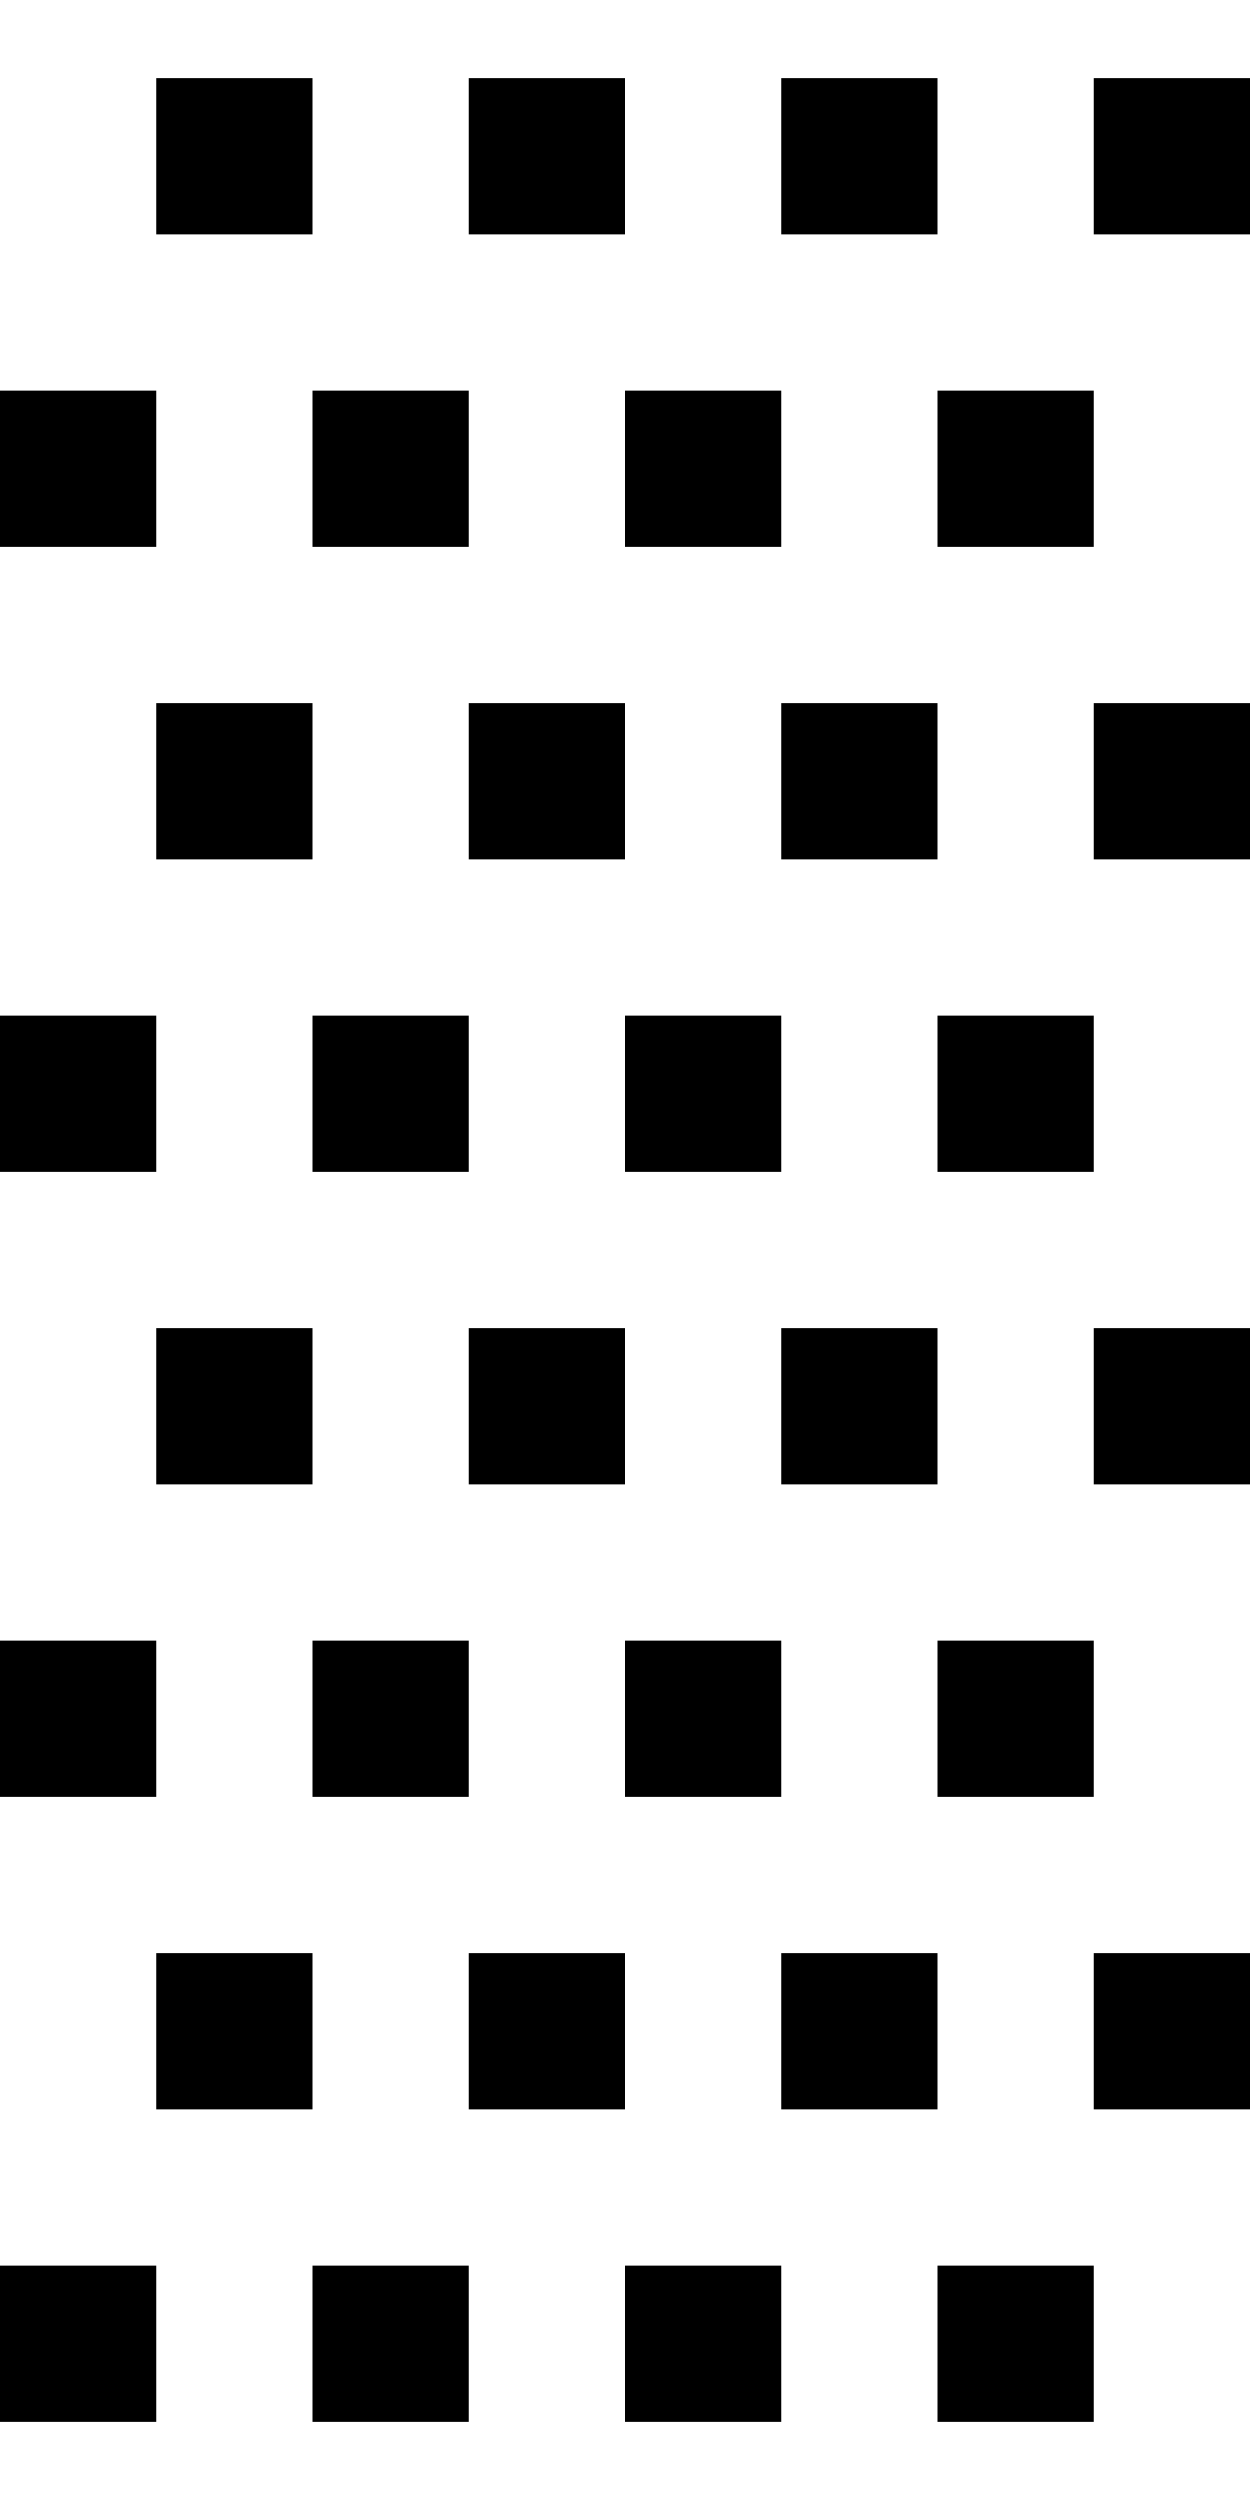
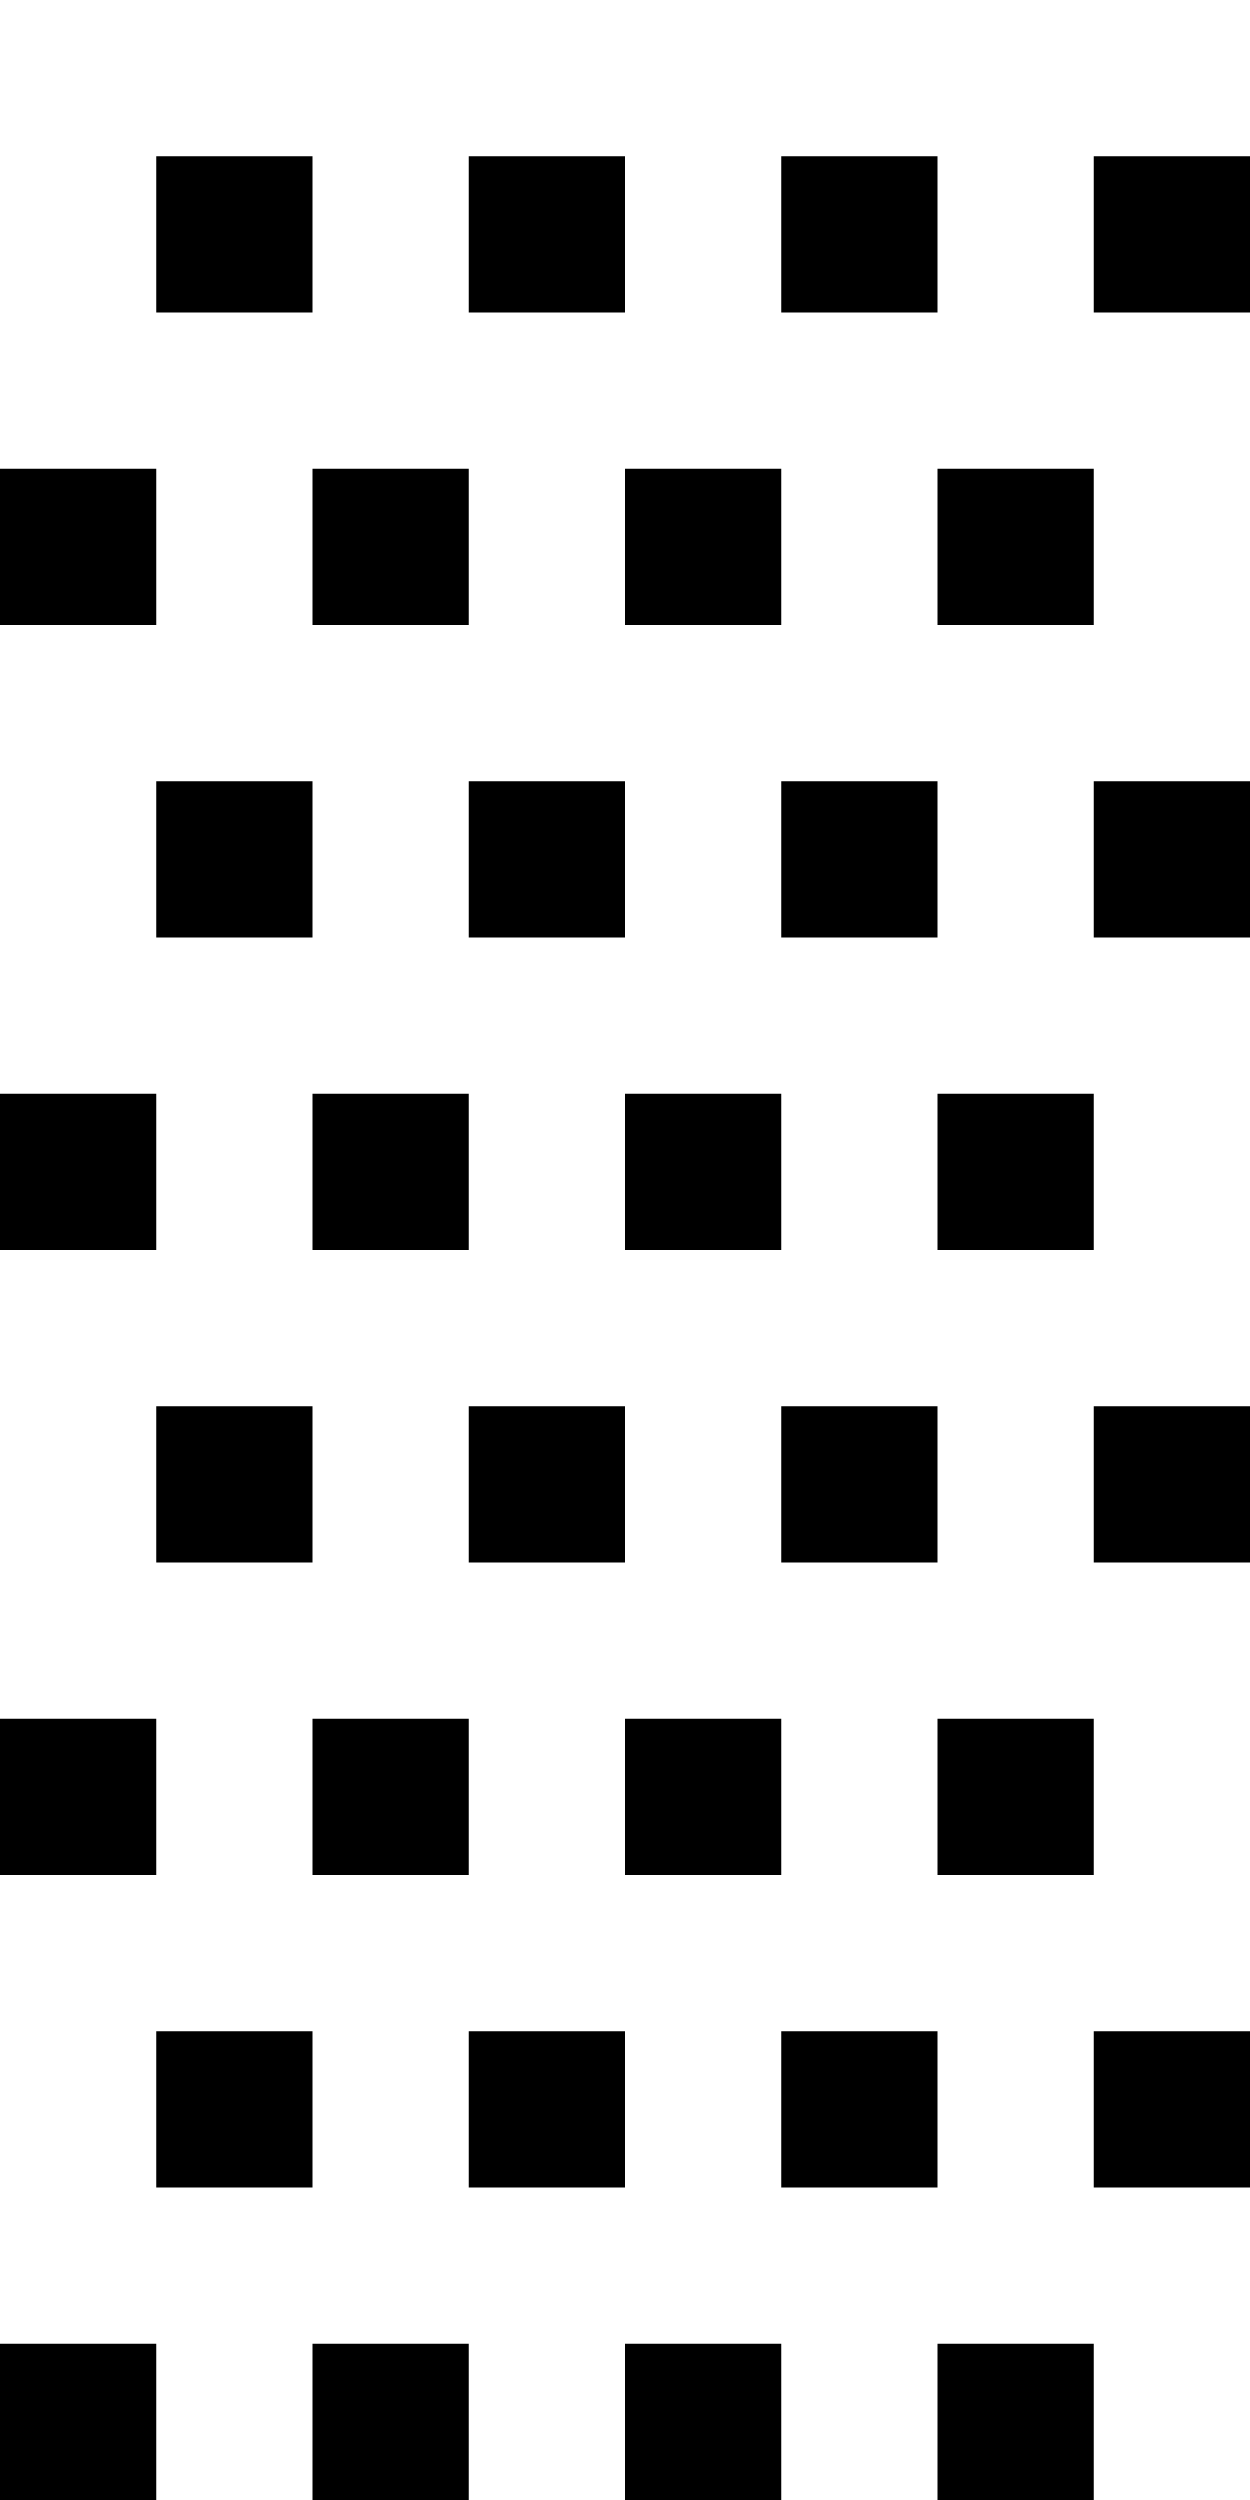
<svg xmlns="http://www.w3.org/2000/svg" version="1.1" width="1024" height="2048" id="svg3355">
  <defs id="defs3357" />
-   <path d="m 128,64 0,128 128,0 0,-128 z m 256,0 0,128 128,0 0,-128 z m 256,0 0,128 128,0 0,-128 z m 256,0 0,128 128,0 0,-128 z M 0,320 l 0,128 128,0 0,-128 z m 256,0 0,128 128,0 0,-128 z m 256,0 0,128 128,0 0,-128 z m 256,0 0,128 128,0 0,-128 z m -640,256 0,128 128,0 0,-128 z m 256,0 0,128 128,0 0,-128 z m 256,0 0,128 128,0 0,-128 z m 256,0 0,128 128,0 0,-128 z M 0,832 l 0,128 128,0 0,-128 z m 256,0 0,128 128,0 0,-128 z m 256,0 0,128 128,0 0,-128 z m 256,0 0,128 128,0 0,-128 z m -640,256 0,128 128,0 0,-128 z m 256,0 0,128 128,0 0,-128 z m 256,0 0,128 128,0 0,-128 z m 256,0 0,128 128,0 0,-128 z m -896,256 0,128 128,0 0,-128 z m 256,0 0,128 128,0 0,-128 z m 256,0 0,128 128,0 0,-128 z m 256,0 0,128 128,0 0,-128 z m -640,256 0,128 128,0 0,-128 z m 256,0 0,128 128,0 0,-128 z m 256,0 0,128 128,0 0,-128 z m 256,0 0,128 128,0 0,-128 z m -896,256 0,128 128,0 0,-128 z m 256,0 0,128 128,0 0,-128 z m 256,0 0,128 128,0 0,-128 z m 256,0 0,128 128,0 0,-128 z" id="path4094" style="fill:#000000;fill-opacity:1;stroke:none;display:inline" />
+   <path d="M 128,128 V 256 H 256 V 128 Z m 256,0 V 256 H 512 V 128 Z m 256,0 V 256 H 768 V 128 Z m 256,0 v 128 h 128 V 128 Z M 0,384 V 512 H 128 V 384 Z m 256,0 V 512 H 384 V 384 Z m 256,0 V 512 H 640 V 384 Z m 256,0 V 512 H 896 V 384 Z M 128,640 V 768 H 256 V 640 Z m 256,0 V 768 H 512 V 640 Z m 256,0 V 768 H 768 V 640 Z m 256,0 v 128 h 128 V 640 Z M 0,896 v 128 H 128 V 896 Z m 256,0 v 128 H 384 V 896 Z m 256,0 v 128 H 640 V 896 Z m 256,0 v 128 H 896 V 896 Z m -640,256 v 128 h 128 v -128 z m 256,0 v 128 h 128 v -128 z m 256,0 v 128 h 128 v -128 z m 256,0 v 128 h 128 V 1152 Z M 0,1408 v 128 h 128 v -128 z m 256,0 v 128 h 128 v -128 z m 256,0 v 128 h 128 v -128 z m 256,0 v 128 h 128 v -128 z m -640,256 v 128 h 128 v -128 z m 256,0 v 128 h 128 v -128 z m 256,0 v 128 h 128 v -128 z m 256,0 v 128 h 128 V 1664 Z M 0,1920 v 128 h 128 v -128 z m 256,0 v 128 h 128 v -128 z m 256,0 v 128 h 128 v -128 z m 256,0 v 128 h 128 v -128 z" id="path4094" style="display:inline;fill:#000000;fill-opacity:1;stroke:none;stroke-width:0.974" />
</svg>
